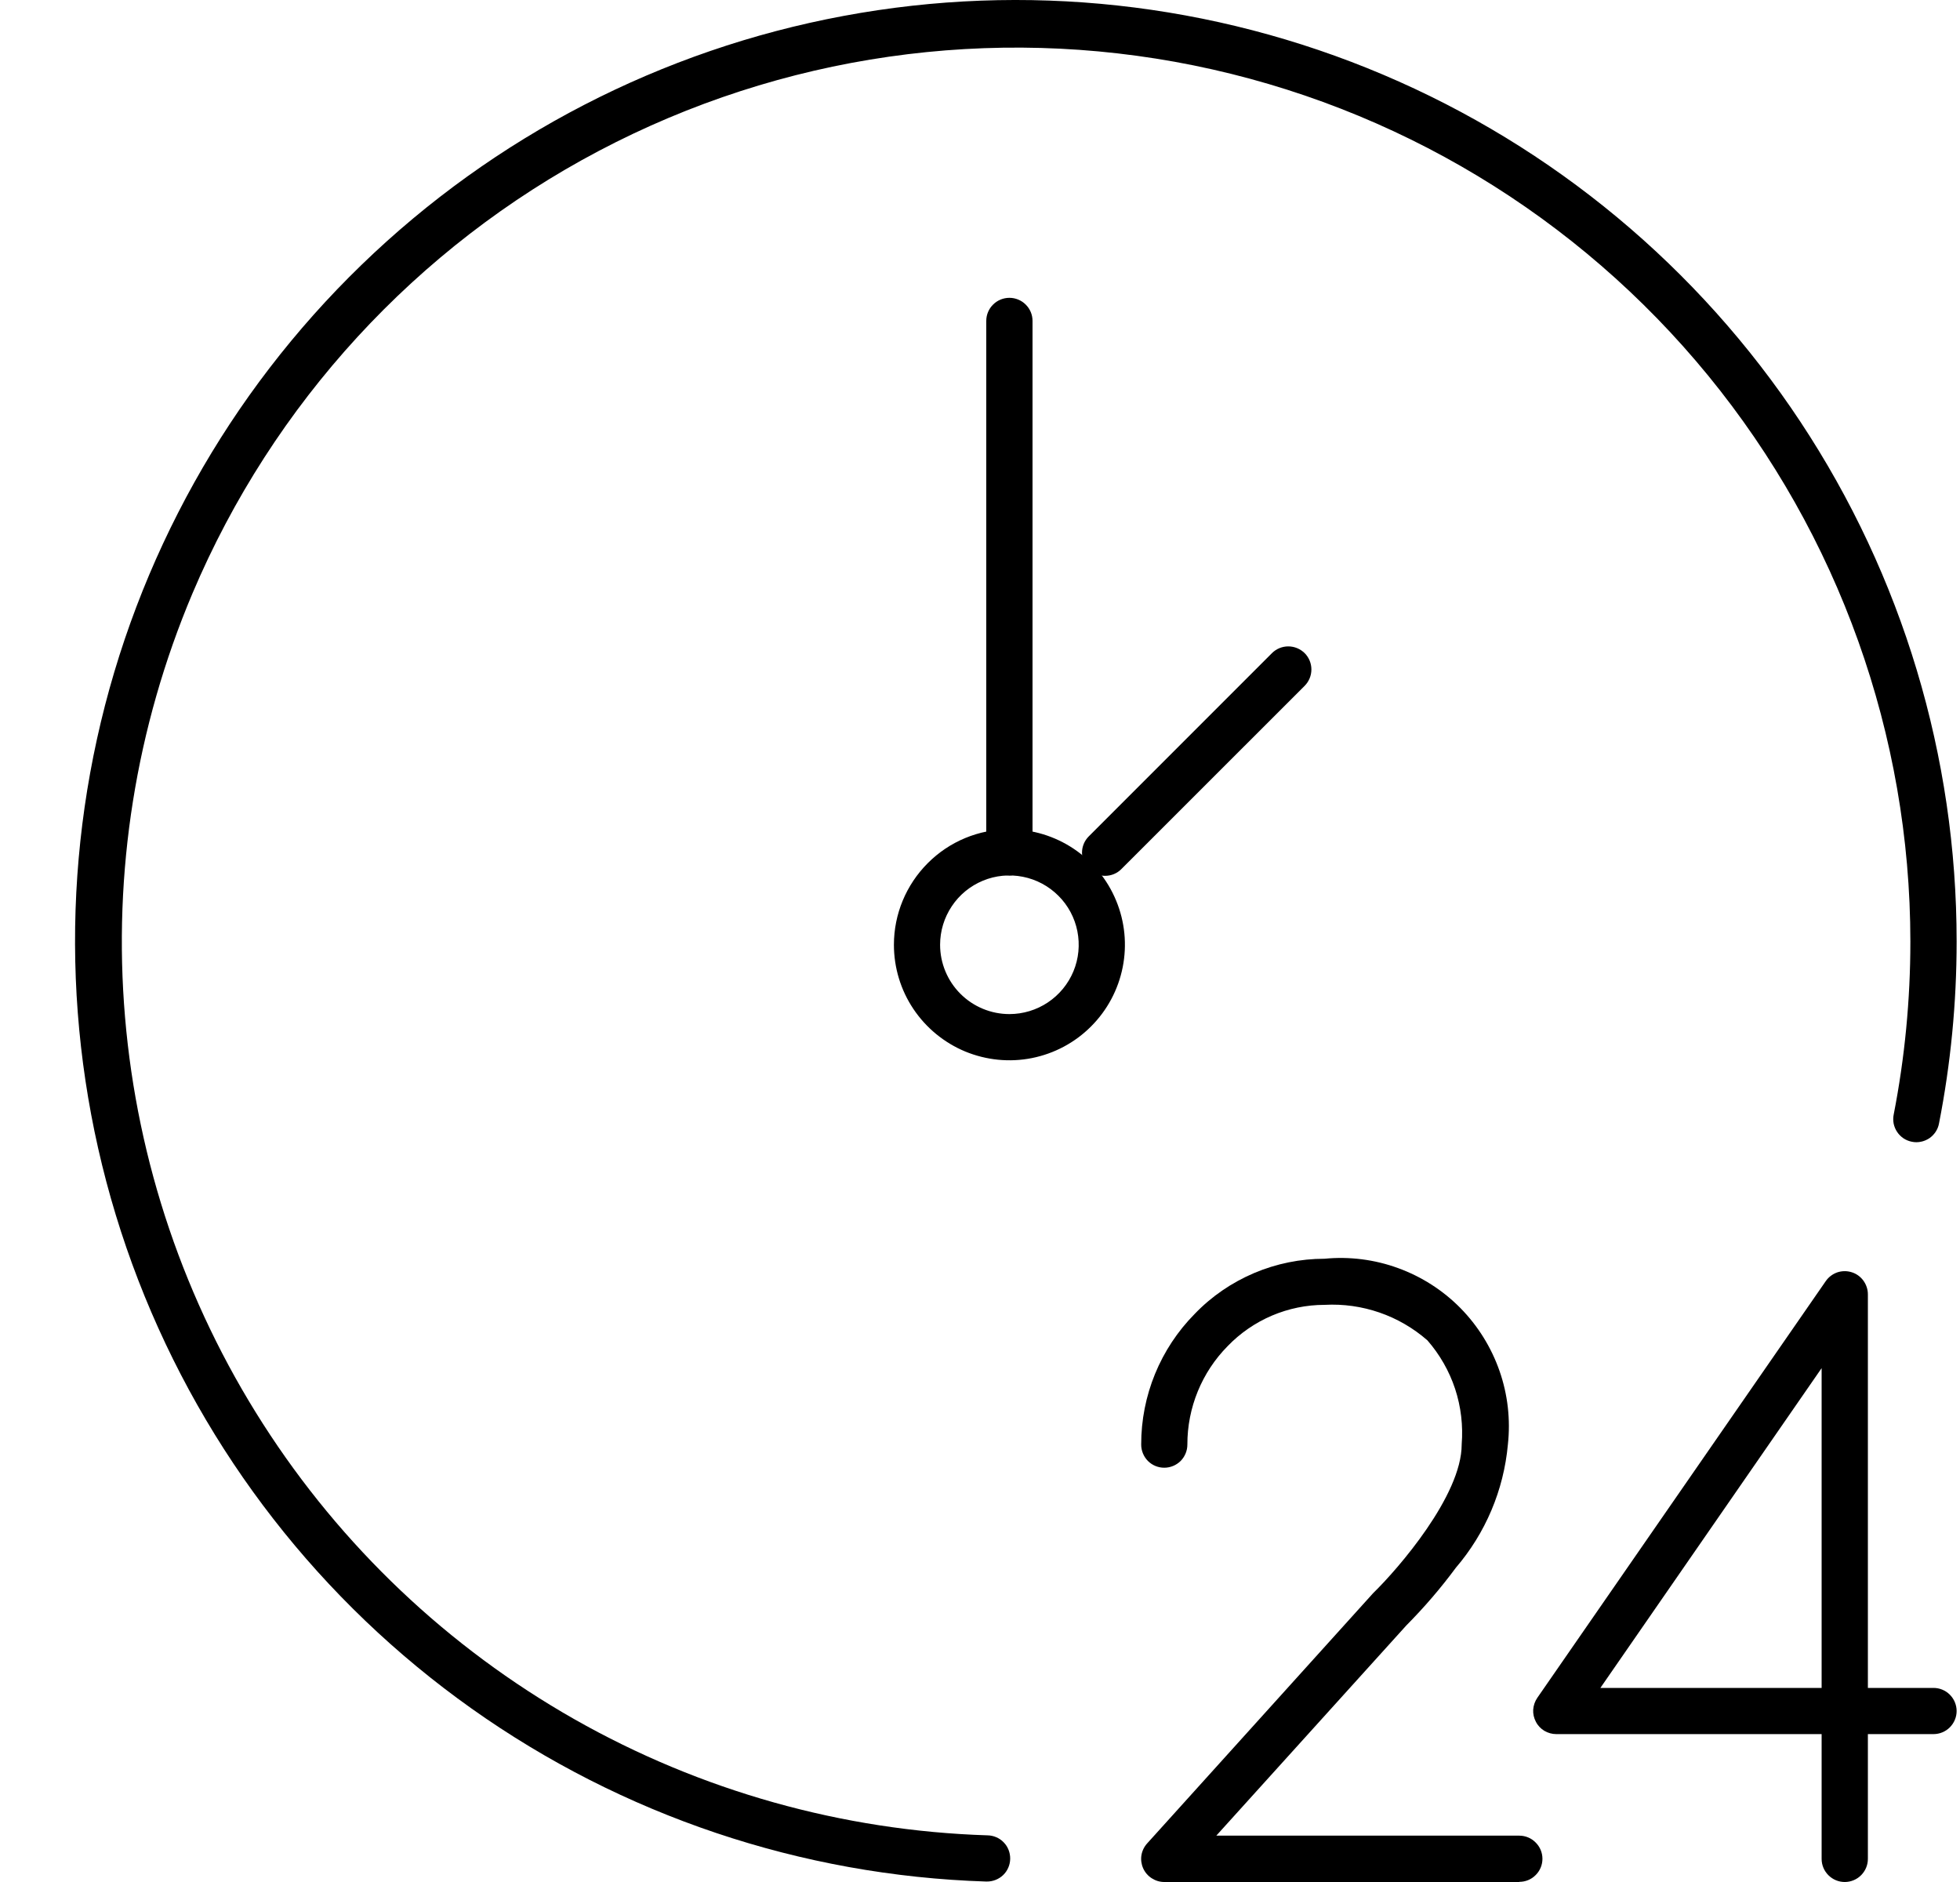
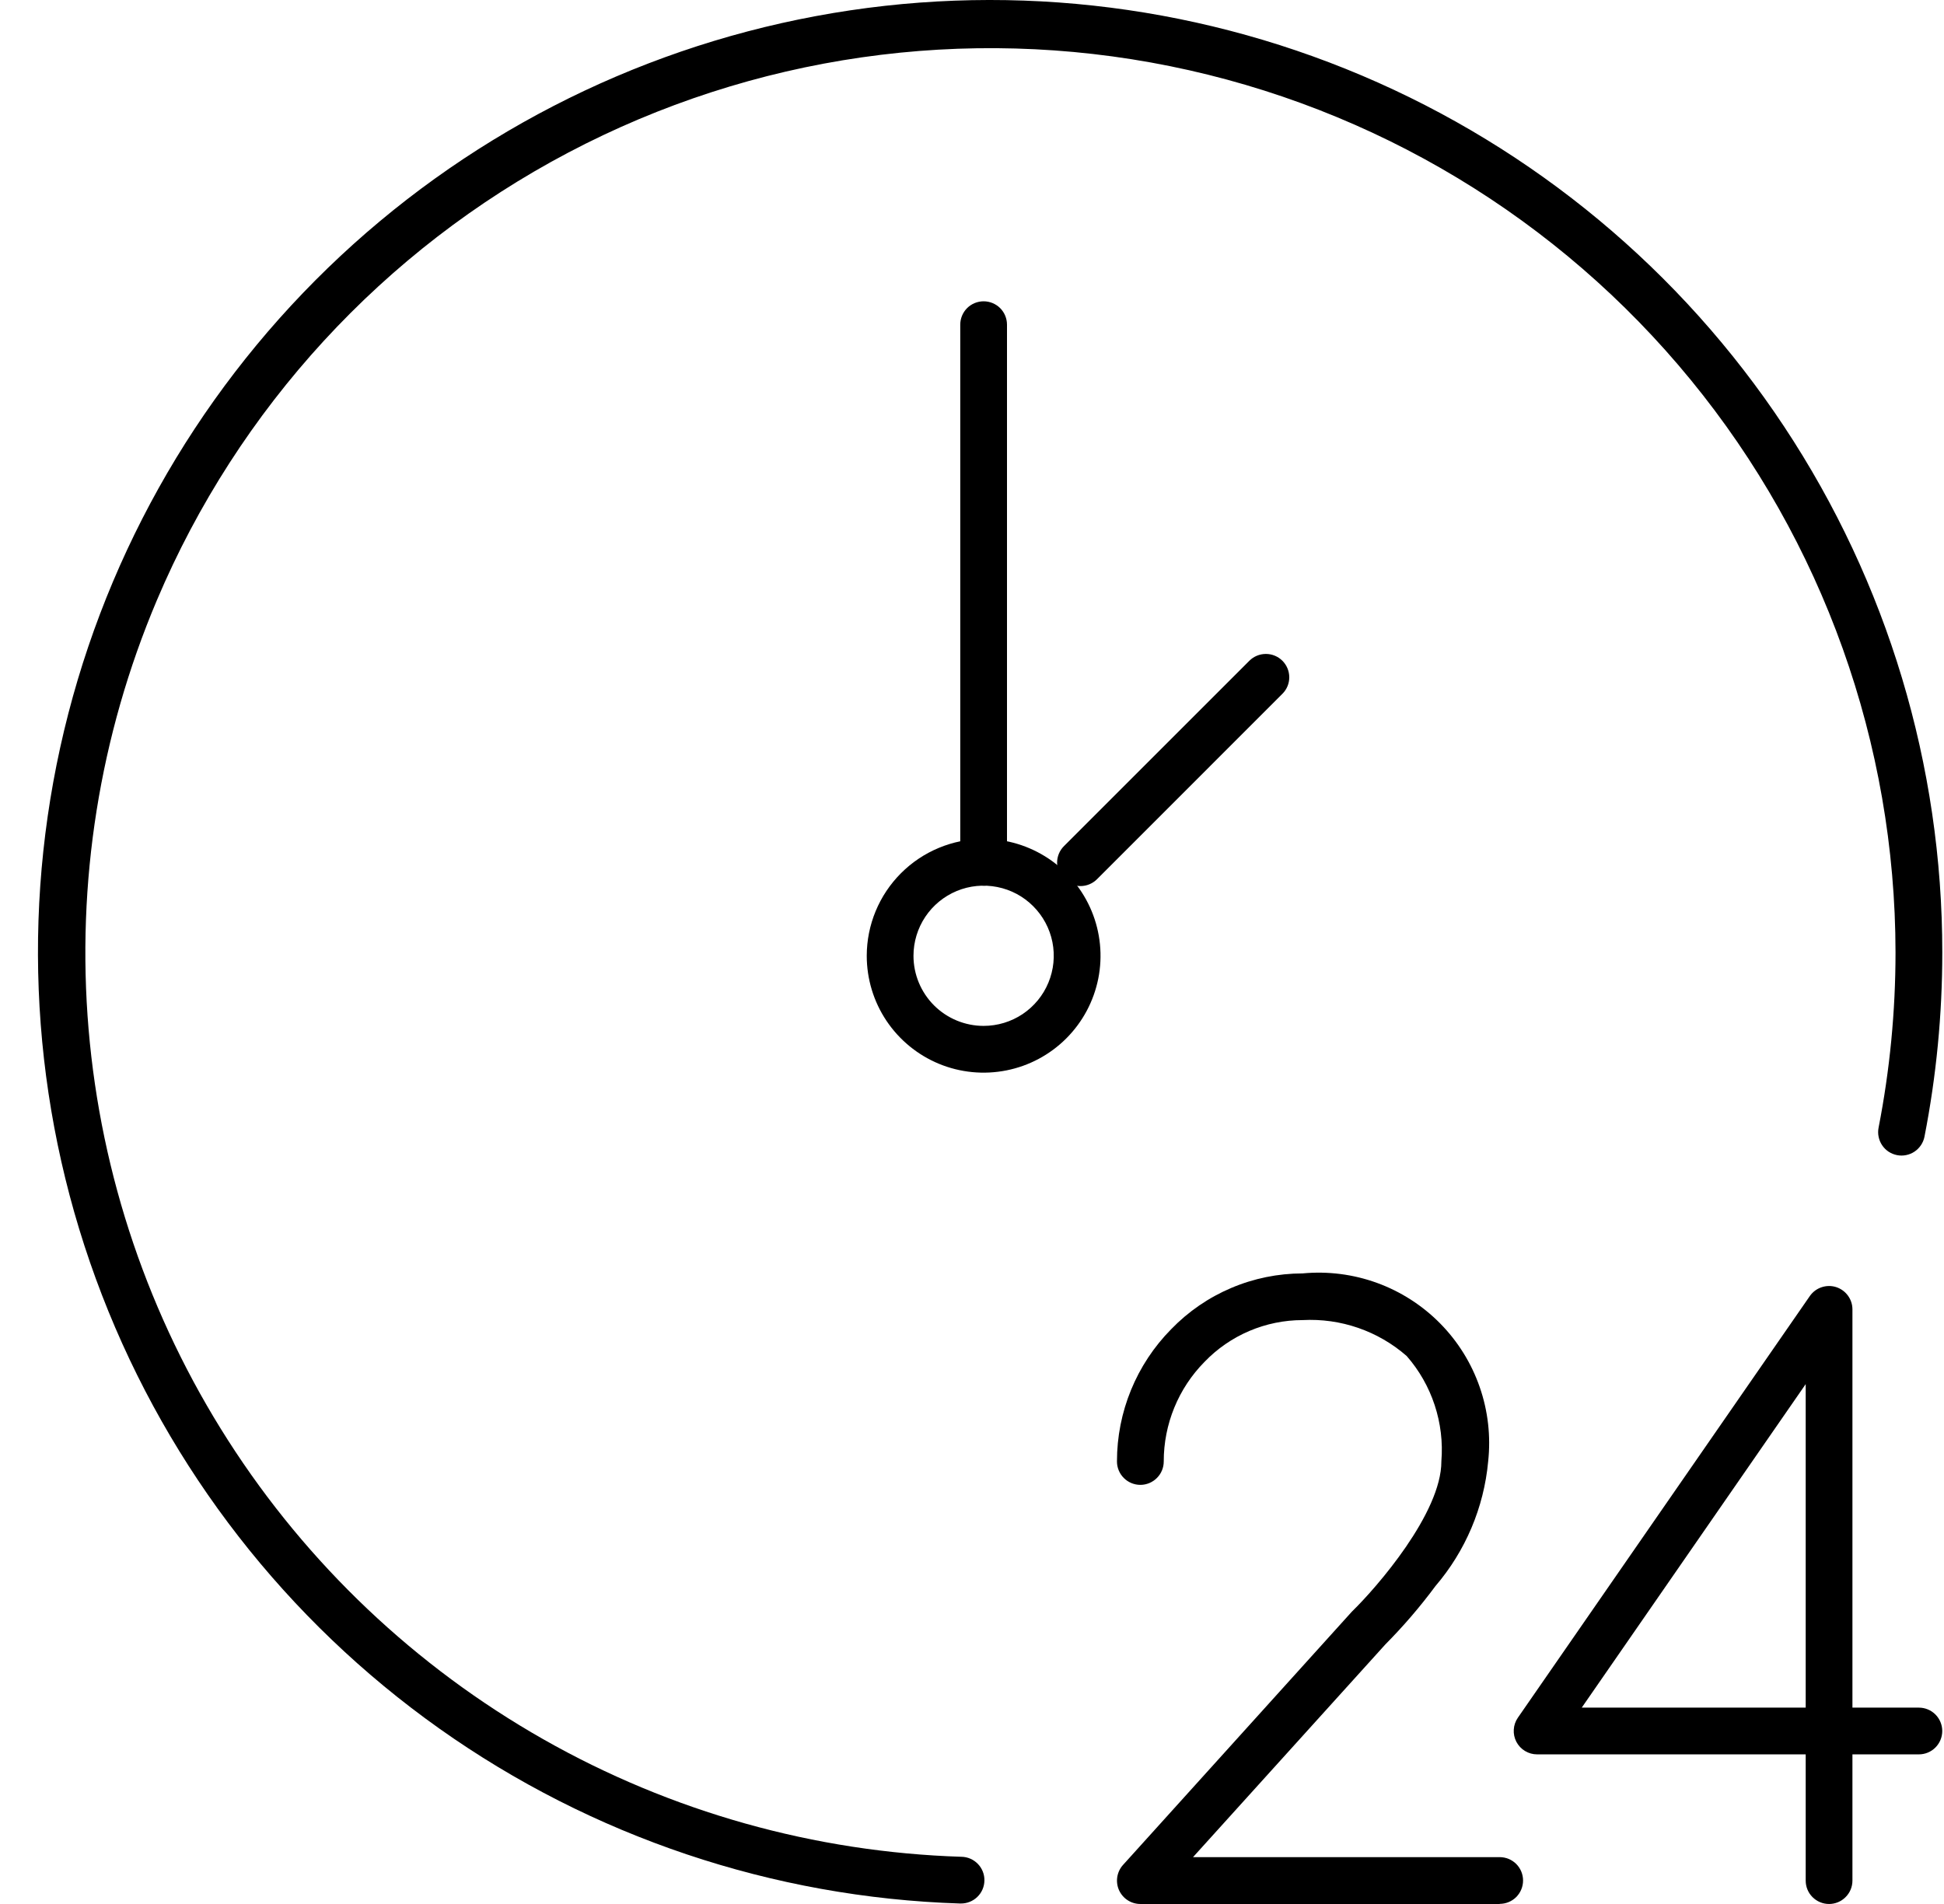
- <svg xmlns="http://www.w3.org/2000/svg" width="25" height="24" viewBox="0 0 25 24" fill="none">
-   <path d="M19.379 24H14.85C14.793 24 14.738 23.983 14.69 23.952C14.642 23.921 14.604 23.877 14.581 23.825C14.558 23.773 14.55 23.715 14.559 23.659C14.568 23.603 14.594 23.55 14.632 23.508L17.506 20.326L17.519 20.312C17.832 20.007 18.644 19.072 18.644 18.421C18.644 18.421 18.644 18.419 18.644 18.419C18.663 18.18 18.635 17.939 18.56 17.711C18.485 17.484 18.364 17.273 18.207 17.093C17.845 16.776 17.374 16.614 16.895 16.64C16.664 16.64 16.436 16.687 16.224 16.777C16.011 16.868 15.819 17 15.659 17.166C15.329 17.5 15.144 17.952 15.145 18.422C15.145 18.5 15.114 18.575 15.059 18.631C15.003 18.686 14.928 18.717 14.85 18.717C14.772 18.717 14.697 18.686 14.642 18.631C14.587 18.575 14.556 18.5 14.556 18.422C14.555 17.798 14.8 17.199 15.239 16.755C15.453 16.532 15.711 16.356 15.995 16.235C16.28 16.114 16.586 16.052 16.895 16.052C17.212 16.021 17.533 16.062 17.832 16.171C18.132 16.28 18.404 16.454 18.628 16.681C18.852 16.909 19.022 17.183 19.127 17.484C19.232 17.785 19.268 18.106 19.233 18.423C19.18 19.003 18.948 19.551 18.569 19.993C18.377 20.253 18.166 20.498 17.938 20.728L15.514 23.409H19.379C19.457 23.409 19.532 23.44 19.587 23.496C19.643 23.551 19.674 23.626 19.674 23.704C19.674 23.782 19.643 23.857 19.587 23.912C19.532 23.968 19.457 23.998 19.379 23.998V24Z" fill="currentColor" />
-   <path d="M23.53 24C23.452 24 23.377 23.969 23.322 23.914C23.266 23.858 23.235 23.784 23.235 23.705V22.114H19.85C19.797 22.114 19.744 22.099 19.698 22.072C19.652 22.044 19.614 22.004 19.59 21.956C19.565 21.909 19.553 21.855 19.556 21.802C19.56 21.748 19.578 21.696 19.608 21.652L23.288 16.337C23.323 16.286 23.375 16.247 23.434 16.226C23.494 16.206 23.558 16.205 23.618 16.224C23.678 16.242 23.73 16.28 23.767 16.33C23.804 16.381 23.825 16.442 23.825 16.505V21.525H24.662C24.74 21.525 24.815 21.556 24.87 21.611C24.925 21.666 24.957 21.741 24.957 21.82C24.957 21.898 24.925 21.973 24.87 22.028C24.815 22.083 24.74 22.114 24.662 22.114H23.825V23.705C23.825 23.784 23.794 23.858 23.738 23.914C23.683 23.969 23.608 24 23.53 24ZM20.413 21.525H23.235V17.447L20.413 21.525Z" fill="currentColor" />
-   <path d="M12.586 23.994H12.577C10.22 23.919 7.938 23.152 6.015 21.788C4.092 20.424 2.614 18.525 1.764 16.326C0.914 14.127 0.731 11.726 1.237 9.424C1.743 7.121 2.916 5.019 4.61 3.379C6.303 1.739 8.442 0.634 10.76 0.203C13.078 -0.229 15.471 0.032 17.641 0.952C19.812 1.872 21.663 3.412 22.964 5.378C24.265 7.344 24.958 9.649 24.957 12.007C24.957 12.786 24.882 13.563 24.732 14.328C24.725 14.366 24.71 14.402 24.689 14.434C24.667 14.467 24.64 14.494 24.608 14.516C24.575 14.537 24.539 14.553 24.501 14.56C24.463 14.568 24.424 14.568 24.386 14.56C24.349 14.553 24.312 14.538 24.28 14.517C24.248 14.495 24.22 14.468 24.199 14.436C24.177 14.404 24.162 14.367 24.154 14.33C24.147 14.292 24.146 14.253 24.154 14.215C24.296 13.487 24.367 12.748 24.367 12.007C24.366 9.376 23.454 6.826 21.788 4.79C20.122 2.754 17.803 1.357 15.225 0.834C12.646 0.312 9.967 0.697 7.639 1.924C5.312 3.151 3.481 5.145 2.455 7.567C1.734 9.273 1.438 11.128 1.595 12.973C1.752 14.818 2.355 16.598 3.354 18.157C4.352 19.716 5.715 21.009 7.326 21.924C8.936 22.838 10.744 23.346 12.595 23.405C12.673 23.406 12.748 23.438 12.802 23.494C12.857 23.55 12.886 23.626 12.885 23.704C12.884 23.782 12.852 23.857 12.796 23.911C12.74 23.965 12.664 23.995 12.586 23.994Z" fill="currentColor" />
-   <path d="M12.875 11.164C12.797 11.164 12.722 11.133 12.667 11.078C12.611 11.022 12.58 10.947 12.58 10.869V4.092C12.58 4.014 12.611 3.939 12.667 3.884C12.722 3.829 12.797 3.798 12.875 3.798C12.953 3.798 13.028 3.829 13.083 3.884C13.139 3.939 13.17 4.014 13.17 4.092V10.869C13.17 10.947 13.139 11.022 13.083 11.078C13.028 11.133 12.953 11.164 12.875 11.164Z" fill="currentColor" />
-   <path d="M12.875 10.575C13.166 10.575 13.451 10.661 13.694 10.823C13.936 10.985 14.125 11.215 14.236 11.484C14.348 11.753 14.377 12.049 14.32 12.335C14.263 12.621 14.123 12.883 13.917 13.089C13.711 13.296 13.448 13.436 13.162 13.493C12.877 13.55 12.58 13.52 12.311 13.409C12.042 13.297 11.812 13.108 11.65 12.866C11.488 12.624 11.402 12.339 11.402 12.048C11.402 11.657 11.558 11.283 11.834 11.007C12.11 10.73 12.484 10.575 12.875 10.575ZM12.875 12.932C13.05 12.932 13.221 12.88 13.366 12.783C13.511 12.686 13.625 12.548 13.692 12.386C13.759 12.225 13.776 12.047 13.742 11.875C13.708 11.704 13.624 11.546 13.5 11.423C13.376 11.299 13.219 11.215 13.047 11.181C12.876 11.147 12.698 11.164 12.537 11.231C12.375 11.298 12.237 11.411 12.14 11.557C12.043 11.702 11.991 11.873 11.991 12.048C11.991 12.282 12.084 12.507 12.25 12.673C12.416 12.839 12.641 12.932 12.875 12.932Z" fill="currentColor" />
-   <path d="M14.095 11.169C14.017 11.169 13.942 11.138 13.887 11.082C13.832 11.027 13.801 10.952 13.801 10.874C13.801 10.796 13.832 10.721 13.887 10.666L16.224 8.329C16.279 8.274 16.354 8.243 16.432 8.243C16.51 8.243 16.585 8.274 16.641 8.329C16.696 8.384 16.727 8.459 16.727 8.537C16.727 8.616 16.696 8.69 16.641 8.746L14.304 11.082C14.249 11.138 14.174 11.169 14.095 11.169Z" fill="currentColor" />
+ <svg xmlns="http://www.w3.org/2000/svg" width="49" height="48" viewBox="0 0 49 48" fill="none">
+   <path d="M37.801 48H28.744C28.63 48 28.518 47.967 28.423 47.905C28.327 47.843 28.252 47.754 28.205 47.65C28.159 47.546 28.144 47.431 28.162 47.318C28.18 47.206 28.23 47.1 28.306 47.016L34.055 40.652L34.081 40.624C34.707 40.014 36.331 38.144 36.331 36.843C36.331 36.843 36.331 36.839 36.331 36.837C36.37 36.359 36.312 35.878 36.162 35.423C36.012 34.967 35.772 34.546 35.456 34.185C34.733 33.553 33.791 33.228 32.832 33.28C32.371 33.28 31.914 33.374 31.49 33.554C31.066 33.735 30.682 33.999 30.362 34.332C29.701 35.001 29.332 35.904 29.333 36.844C29.333 37.001 29.271 37.15 29.16 37.261C29.05 37.371 28.9 37.434 28.744 37.434C28.587 37.434 28.437 37.371 28.327 37.261C28.216 37.15 28.154 37.001 28.154 36.844C28.153 35.596 28.644 34.398 29.52 33.51C29.95 33.065 30.465 32.711 31.034 32.47C31.603 32.228 32.214 32.104 32.833 32.103C33.468 32.043 34.108 32.124 34.708 32.342C35.307 32.56 35.851 32.909 36.299 33.363C36.747 33.817 37.088 34.365 37.297 34.968C37.507 35.57 37.579 36.212 37.51 36.846C37.403 38.005 36.938 39.102 36.181 39.986C35.796 40.506 35.374 40.997 34.919 41.456L30.071 46.819H37.801C37.957 46.819 38.107 46.881 38.218 46.991C38.328 47.102 38.39 47.252 38.39 47.408C38.39 47.564 38.328 47.714 38.218 47.825C38.107 47.935 37.957 47.997 37.801 47.997V48Z" fill="currentColor" />
+   <path d="M46.103 48C45.947 48 45.797 47.938 45.686 47.827C45.575 47.717 45.514 47.567 45.514 47.411V44.228H38.744C38.636 44.228 38.531 44.199 38.439 44.143C38.347 44.088 38.272 44.008 38.222 43.913C38.172 43.817 38.149 43.71 38.156 43.603C38.162 43.496 38.198 43.392 38.259 43.304L45.618 32.674C45.69 32.571 45.792 32.493 45.911 32.453C46.03 32.412 46.159 32.41 46.278 32.447C46.398 32.485 46.503 32.56 46.577 32.661C46.652 32.762 46.692 32.884 46.692 33.01V43.05H48.367C48.523 43.05 48.673 43.112 48.783 43.222C48.894 43.333 48.956 43.483 48.956 43.639C48.956 43.795 48.894 43.945 48.783 44.056C48.673 44.166 48.523 44.228 48.367 44.228H46.692V47.411C46.692 47.567 46.63 47.717 46.519 47.827C46.409 47.938 46.259 48 46.103 48ZM39.869 43.05H45.514V34.894L39.869 43.05Z" fill="currentColor" />
+   <path d="M24.215 47.988H24.196C19.484 47.838 14.919 46.304 11.073 43.577C7.228 40.849 4.27 37.049 2.571 32.651C0.871 28.253 0.504 23.452 1.517 18.847C2.529 14.242 4.875 10.038 8.262 6.758C11.65 3.478 15.928 1.269 20.563 0.406C25.198 -0.458 29.985 0.064 34.326 1.904C38.667 3.745 42.369 6.823 44.971 10.755C47.573 14.687 48.959 19.298 48.957 24.013C48.957 25.572 48.807 27.127 48.508 28.656C48.493 28.732 48.463 28.804 48.42 28.869C48.377 28.933 48.322 28.989 48.258 29.032C48.194 29.075 48.122 29.105 48.046 29.12C47.97 29.136 47.892 29.136 47.816 29.121C47.74 29.106 47.668 29.076 47.603 29.034C47.539 28.991 47.483 28.936 47.44 28.871C47.397 28.807 47.367 28.735 47.352 28.659C47.336 28.583 47.336 28.505 47.351 28.429C47.635 26.974 47.778 25.495 47.778 24.013C47.774 18.751 45.952 13.652 42.619 9.58C39.287 5.508 34.65 2.713 29.493 1.668C24.336 0.624 18.976 1.394 14.322 3.848C9.667 6.302 6.004 10.289 3.953 15.135C2.51 18.546 1.92 22.257 2.233 25.947C2.546 29.637 3.753 33.195 5.75 36.314C7.747 39.433 10.474 42.018 13.694 43.847C16.914 45.676 20.532 46.693 24.233 46.81C24.39 46.812 24.538 46.877 24.647 46.989C24.756 47.101 24.816 47.252 24.813 47.408C24.811 47.564 24.747 47.713 24.634 47.822C24.522 47.931 24.371 47.99 24.215 47.988Z" fill="currentColor" />
+   <path d="M24.793 22.328C24.637 22.328 24.487 22.266 24.376 22.155C24.266 22.045 24.204 21.895 24.204 21.739V8.185C24.204 8.029 24.266 7.879 24.376 7.768C24.487 7.658 24.637 7.596 24.793 7.596C24.949 7.596 25.099 7.658 25.21 7.768C25.32 7.879 25.382 8.029 25.382 8.185V21.739C25.382 21.895 25.32 22.045 25.21 22.155C25.099 22.266 24.949 22.328 24.793 22.328Z" fill="currentColor" />
+   <path d="M24.793 21.149C25.376 21.149 25.945 21.322 26.43 21.646C26.915 21.97 27.292 22.43 27.515 22.968C27.738 23.506 27.797 24.099 27.683 24.67C27.569 25.242 27.288 25.767 26.876 26.179C26.464 26.591 25.939 26.872 25.368 26.985C24.796 27.099 24.204 27.041 23.665 26.818C23.127 26.595 22.667 26.217 22.343 25.733C22.019 25.248 21.847 24.678 21.847 24.096C21.848 23.314 22.158 22.566 22.711 22.013C23.263 21.461 24.012 21.15 24.793 21.149ZM24.793 25.863C25.143 25.863 25.484 25.76 25.775 25.566C26.066 25.371 26.293 25.095 26.426 24.772C26.56 24.449 26.595 24.094 26.527 23.751C26.459 23.408 26.29 23.093 26.043 22.846C25.796 22.598 25.481 22.43 25.138 22.362C24.795 22.294 24.439 22.328 24.116 22.462C23.793 22.596 23.517 22.823 23.323 23.113C23.129 23.404 23.025 23.746 23.025 24.096C23.025 24.564 23.211 25.014 23.543 25.346C23.875 25.677 24.324 25.863 24.793 25.863Z" fill="currentColor" />
+   <path d="M27.234 22.338C27.078 22.338 26.928 22.276 26.817 22.165C26.707 22.055 26.645 21.905 26.645 21.748C26.645 21.592 26.707 21.442 26.817 21.332L31.491 16.658C31.601 16.548 31.751 16.486 31.908 16.486C32.064 16.486 32.214 16.548 32.324 16.658C32.435 16.769 32.497 16.919 32.497 17.075C32.497 17.231 32.435 17.381 32.324 17.491L27.651 22.165C27.54 22.276 27.39 22.338 27.234 22.338Z" fill="currentColor" />
</svg>
